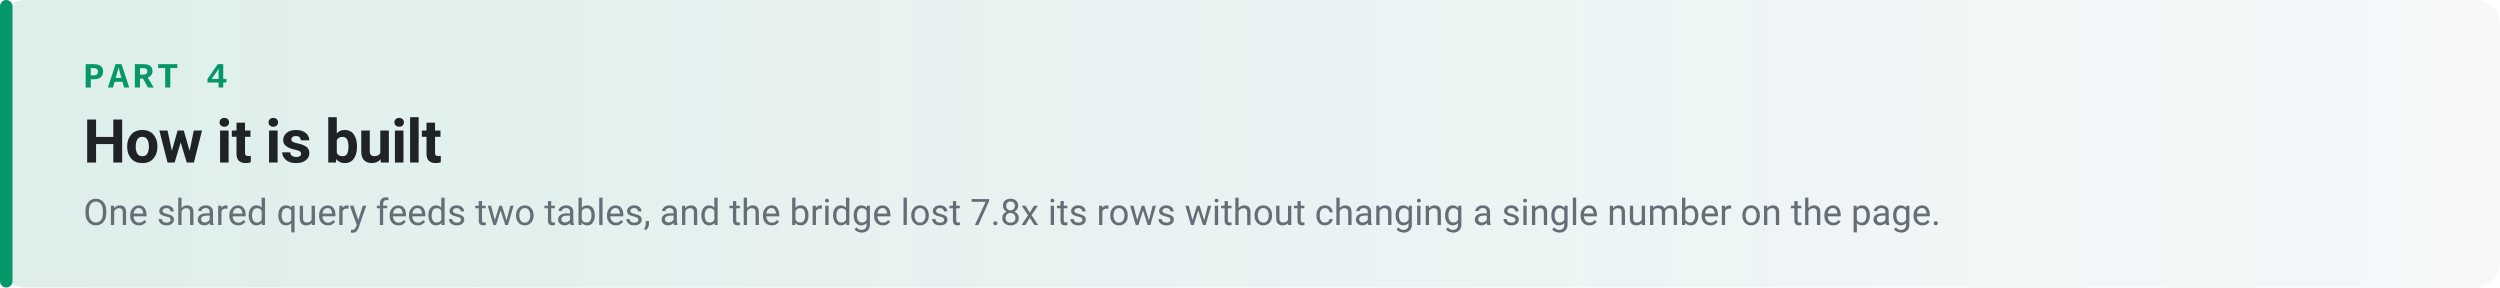
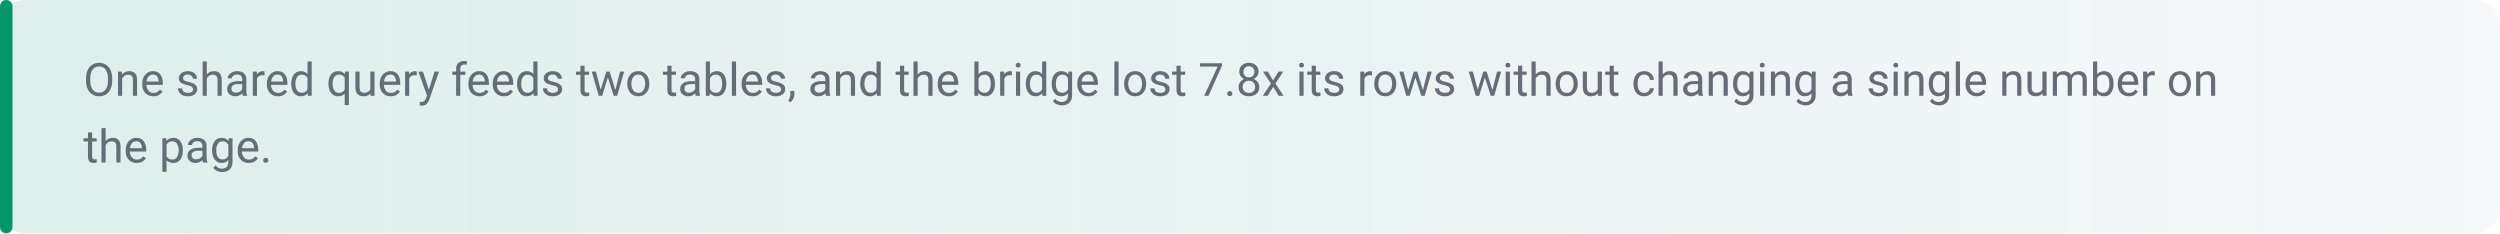
- <svg xmlns="http://www.w3.org/2000/svg" viewBox="0 0 1200 138" width="1200" height="138" role="img" aria-label="How it is built">
+ <svg xmlns="http://www.w3.org/2000/svg" viewBox="0 0 1200 112" width="1200" height="112" role="img" aria-label="Part 4 - How it is built">
  <style>
    .rise  { animation: rise .55s cubic-bezier(.2,.7,.3,1) both; }
    @keyframes rise { from { transform: translateY(9px) } to { transform: translateY(0) } }
    @media (prefers-reduced-motion: reduce) { * { animation: none !important } }</style>
  <defs>
    <linearGradient id="w" x1="0" y1="0" x2="1" y2="0">
      <stop offset="0%" stop-color="#059669" stop-opacity="0.10" />
      <stop offset="100%" stop-color="#059669" stop-opacity="0" />
    </linearGradient>
  </defs>
-   <rect width="1200" height="138" rx="12" fill="#F6F8FA" />
-   <rect width="1200" height="138" rx="12" fill="url(#w)" />
-   <rect width="6" height="138" rx="3" fill="#059669" />
+   <rect width="1200" height="112" rx="12" fill="#F6F8FA" />
+   <rect width="1200" height="112" rx="12" fill="url(#w)" />
+   <rect width="6" height="112" rx="3" fill="#059669" />
  <g class="rise">
-     <text x="40" y="42" font-family="ui-monospace,SFMono-Regular,'SF Mono',Consolas,'Liberation Mono',monospace" font-size="17" font-weight="700" letter-spacing="1.6" fill="#059669">PART 4</text>
-     <text x="40" y="78" font-family="system-ui,-apple-system,'Segoe UI',Roboto,Helvetica,Arial,sans-serif" font-size="29" font-weight="700" fill="#1F2328" letter-spacing="-0.4">How it is built</text>
-     <text x="40" y="108" font-family="system-ui,-apple-system,'Segoe UI',Roboto,Helvetica,Arial,sans-serif" font-size="17.5" fill="#656D76">One shared query feeds two tables, and the bridge lost 7.8x its rows without changing a single number on the page.</text>
+     <text x="40" y="46" font-family="system-ui,-apple-system,'Segoe UI',Roboto,Helvetica,Arial,sans-serif" font-size="22" fill="#656D76">One shared query feeds two tables, and the bridge lost 7.8x its rows without changing a single number on</text>
+     <text x="40" y="78" font-family="system-ui,-apple-system,'Segoe UI',Roboto,Helvetica,Arial,sans-serif" font-size="22" fill="#656D76">the page.</text>
  </g>
</svg>
